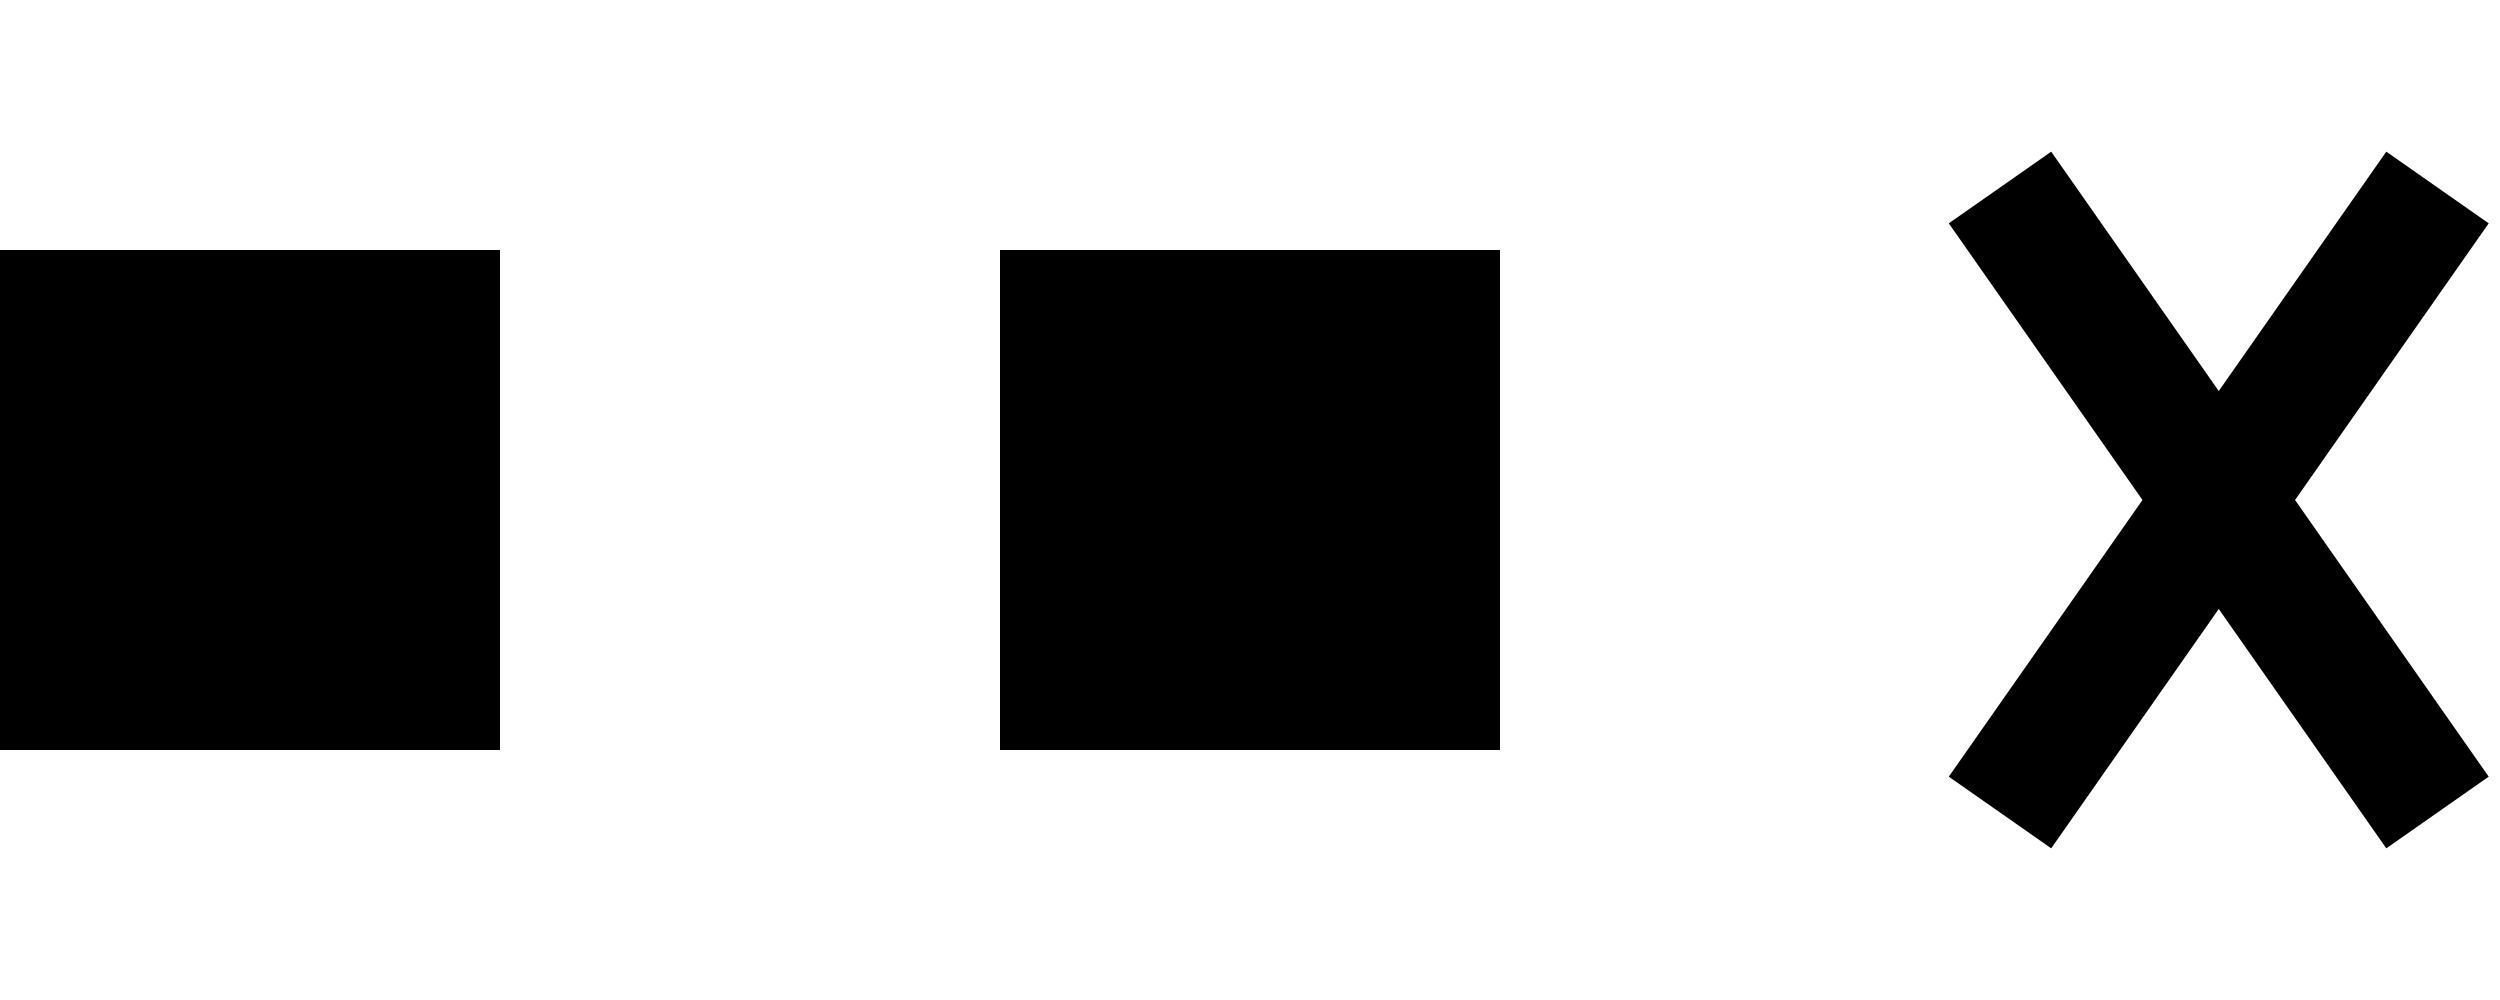
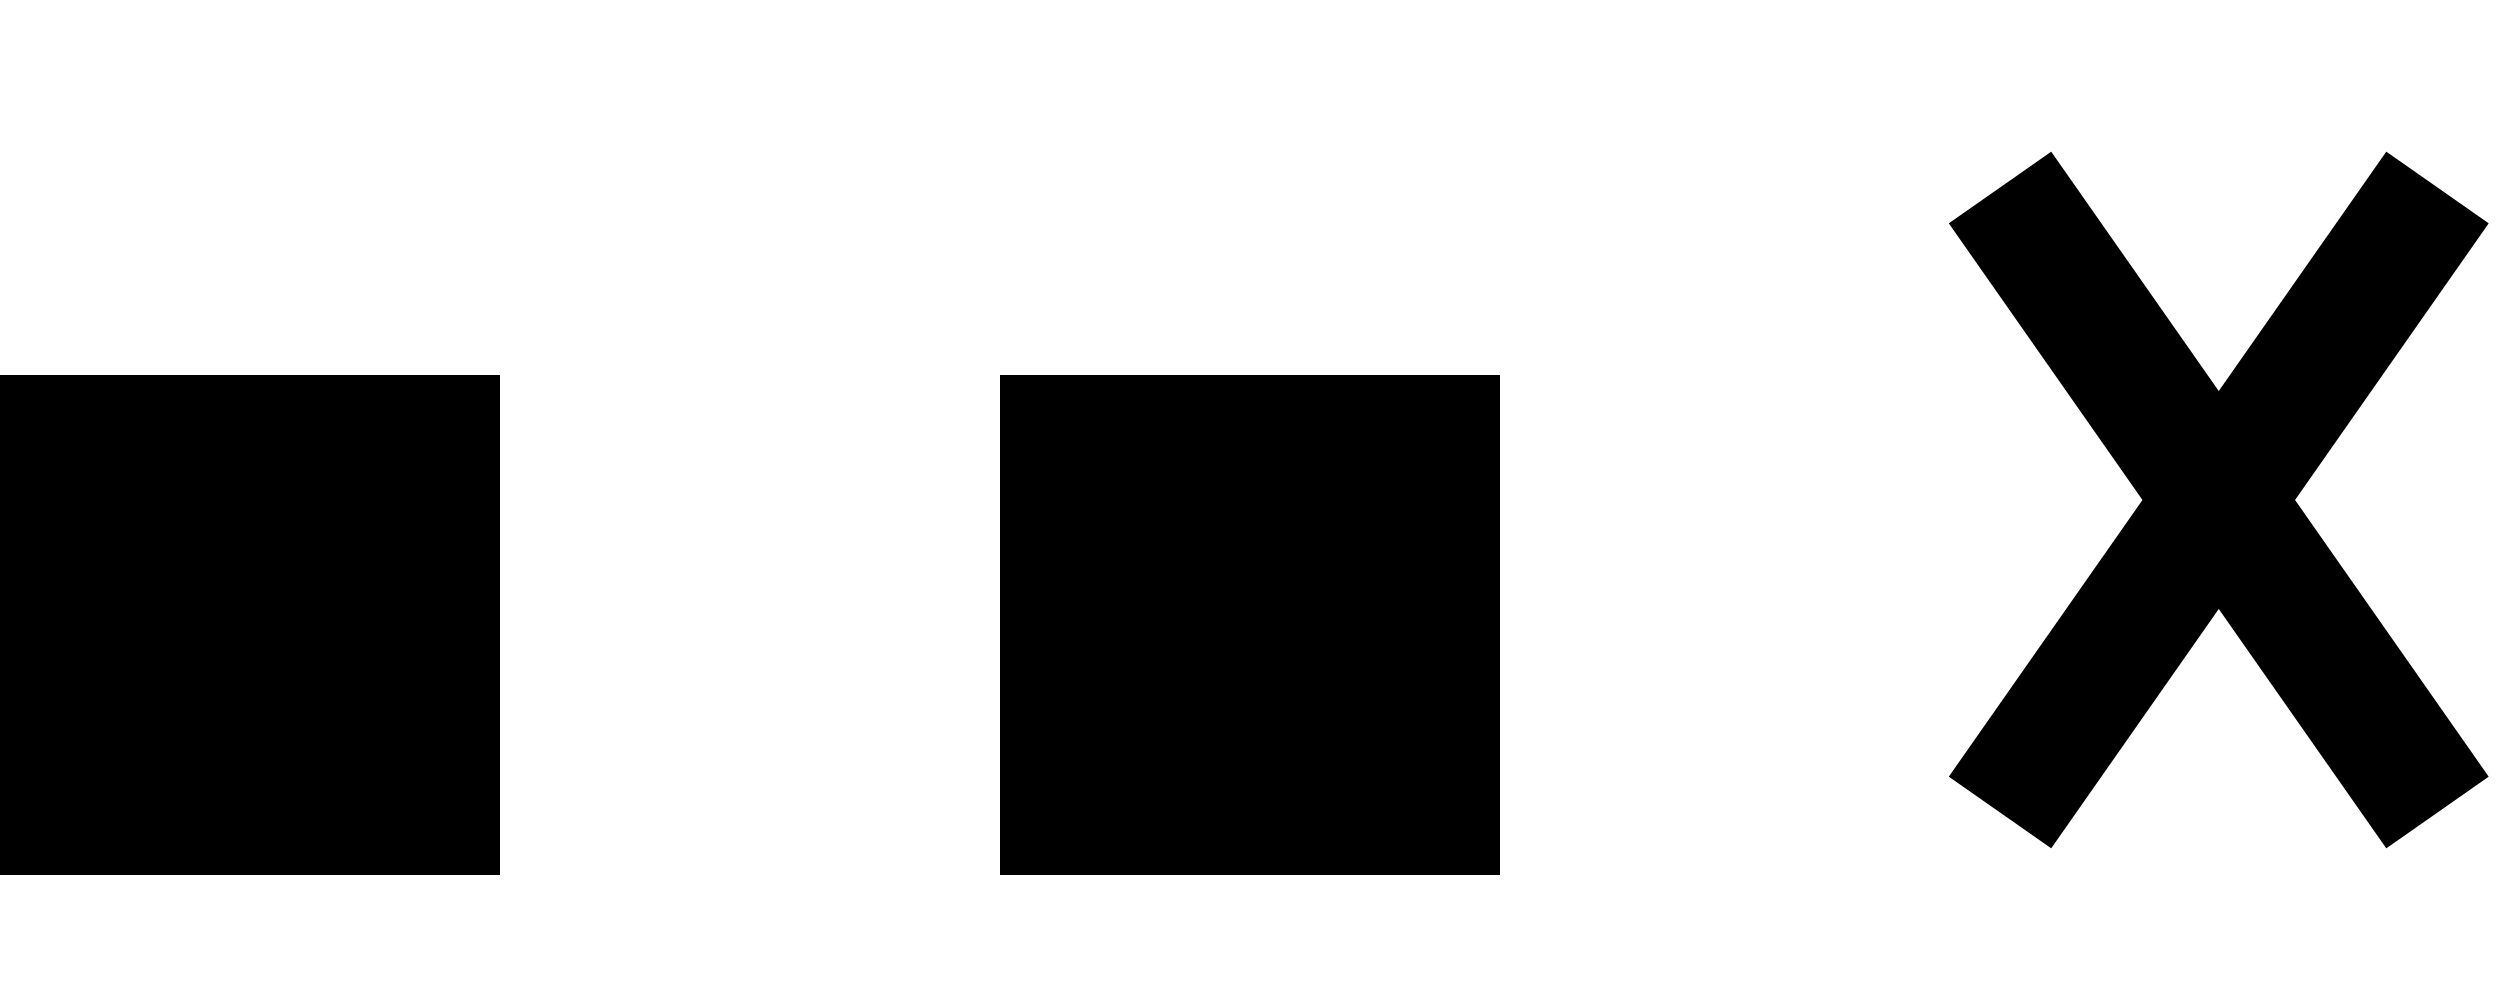
<svg xmlns="http://www.w3.org/2000/svg" viewBox="0,0,40,16" style="padding: 0;margin: 0;opacity:1.0" width="40" height="16">
-   <rect x="0" y="4" width="8" height="8" style="fill: black" />
-   <rect x="16" y="4" width="8" height="8" style="fill: black" />
+   <rect x="0" y="6" width="8" height="8" style="fill: black" />
+   <rect x="16" y="6" width="8" height="8" style="fill: black" />
  <line x1="32" y1="3" x2="39" y2="13" style="stroke-width:2;stroke:black" />
  <line x1="32" y1="13" x2="39" y2="3" style="stroke-width:2;stroke:black" />
</svg>
